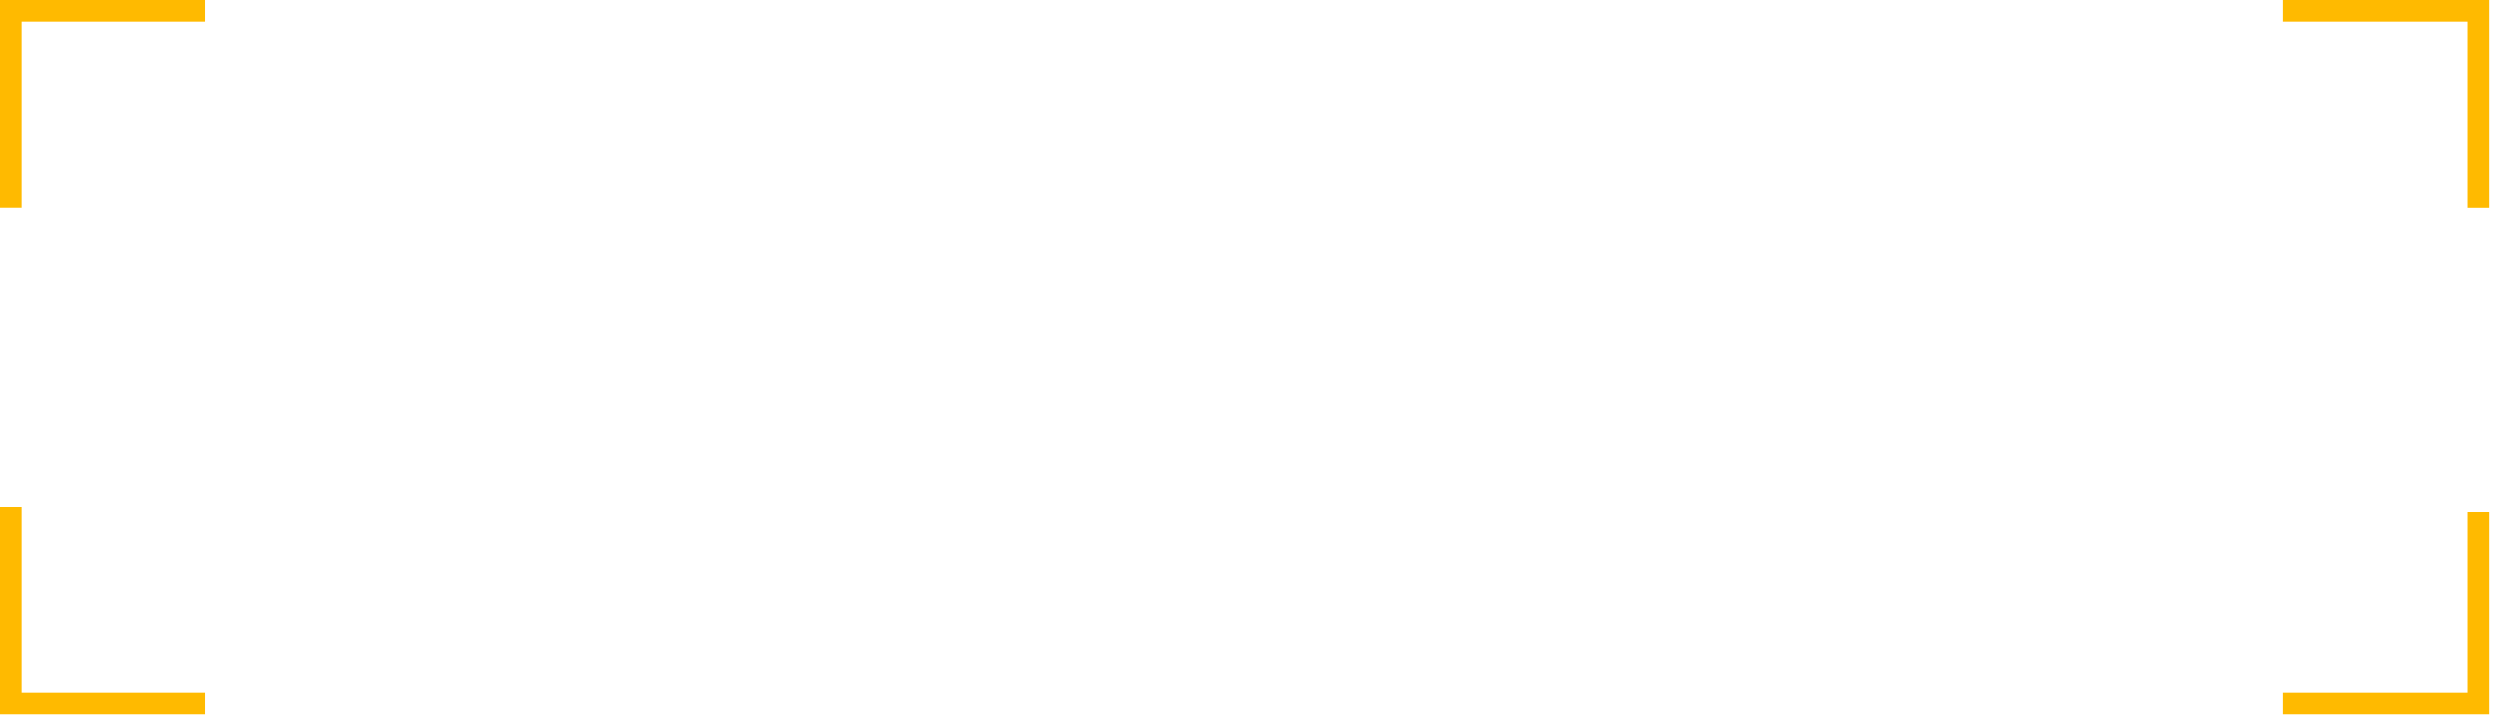
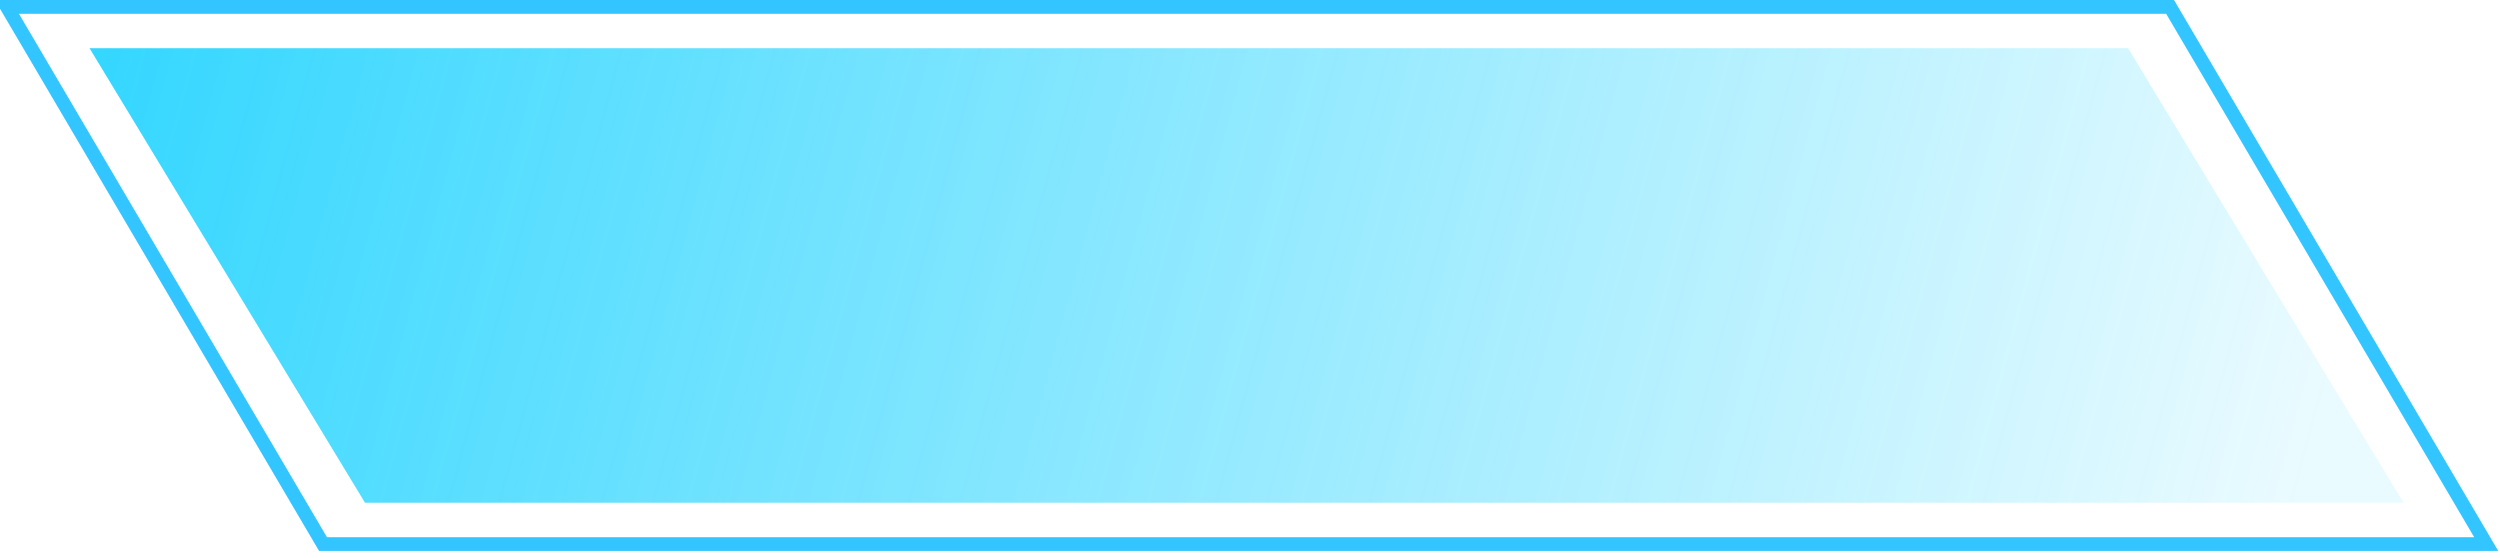
- <svg xmlns="http://www.w3.org/2000/svg" width="115.5px" height="33.5px">
-   <path fill-rule="evenodd" stroke="rgb(255, 186, 0)" stroke-width="1px" stroke-linecap="butt" stroke-linejoin="miter" fill="none" d="M105.469,0.500 C111.098,0.500 114.500,0.500 114.500,0.500 C114.500,0.500 114.500,4.463 114.500,9.599 M114.500,23.655 C114.500,28.667 114.500,32.500 114.500,32.500 C114.500,32.500 111.098,32.500 105.469,32.500 M9.472,32.500 C3.879,32.500 0.500,32.500 0.500,32.500 C0.500,32.500 0.500,28.548 0.500,23.422 M0.500,9.596 C0.500,4.461 0.500,0.500 0.500,0.500 C0.500,0.500 3.879,0.500 9.472,0.500 " />
+ <svg xmlns="http://www.w3.org/2000/svg" width="181.5px" height="40.5px">
+   <defs>
+     <linearGradient id="PSgrad_0" x1="0%" x2="99.863%" y1="0%" y2="5.234%">
+       <stop offset="0%" stop-color="rgb(8,142,194)" stop-opacity="1" />
+       <stop offset="0%" stop-color="rgb(0,204,255)" stop-opacity="1" />
+       <stop offset="100%" stop-color="rgb(0,204,255)" stop-opacity="0.102" />
+     </linearGradient>
+   </defs>
+   <path fill-rule="evenodd" stroke="rgb(0, 183, 255)" stroke-width="1px" stroke-linecap="butt" stroke-linejoin="miter" opacity="0.8" fill="none" d="M0.500,0.500 L157.547,0.500 L180.500,39.500 L23.452,39.500 L0.500,0.500 Z" />
+   <path fill-rule="evenodd" opacity="0.8" fill="url(#PSgrad_0)" d="M6.500,3.500 L154.500,3.500 L174.500,36.500 L26.500,36.500 L6.500,3.500 Z" />
</svg>
